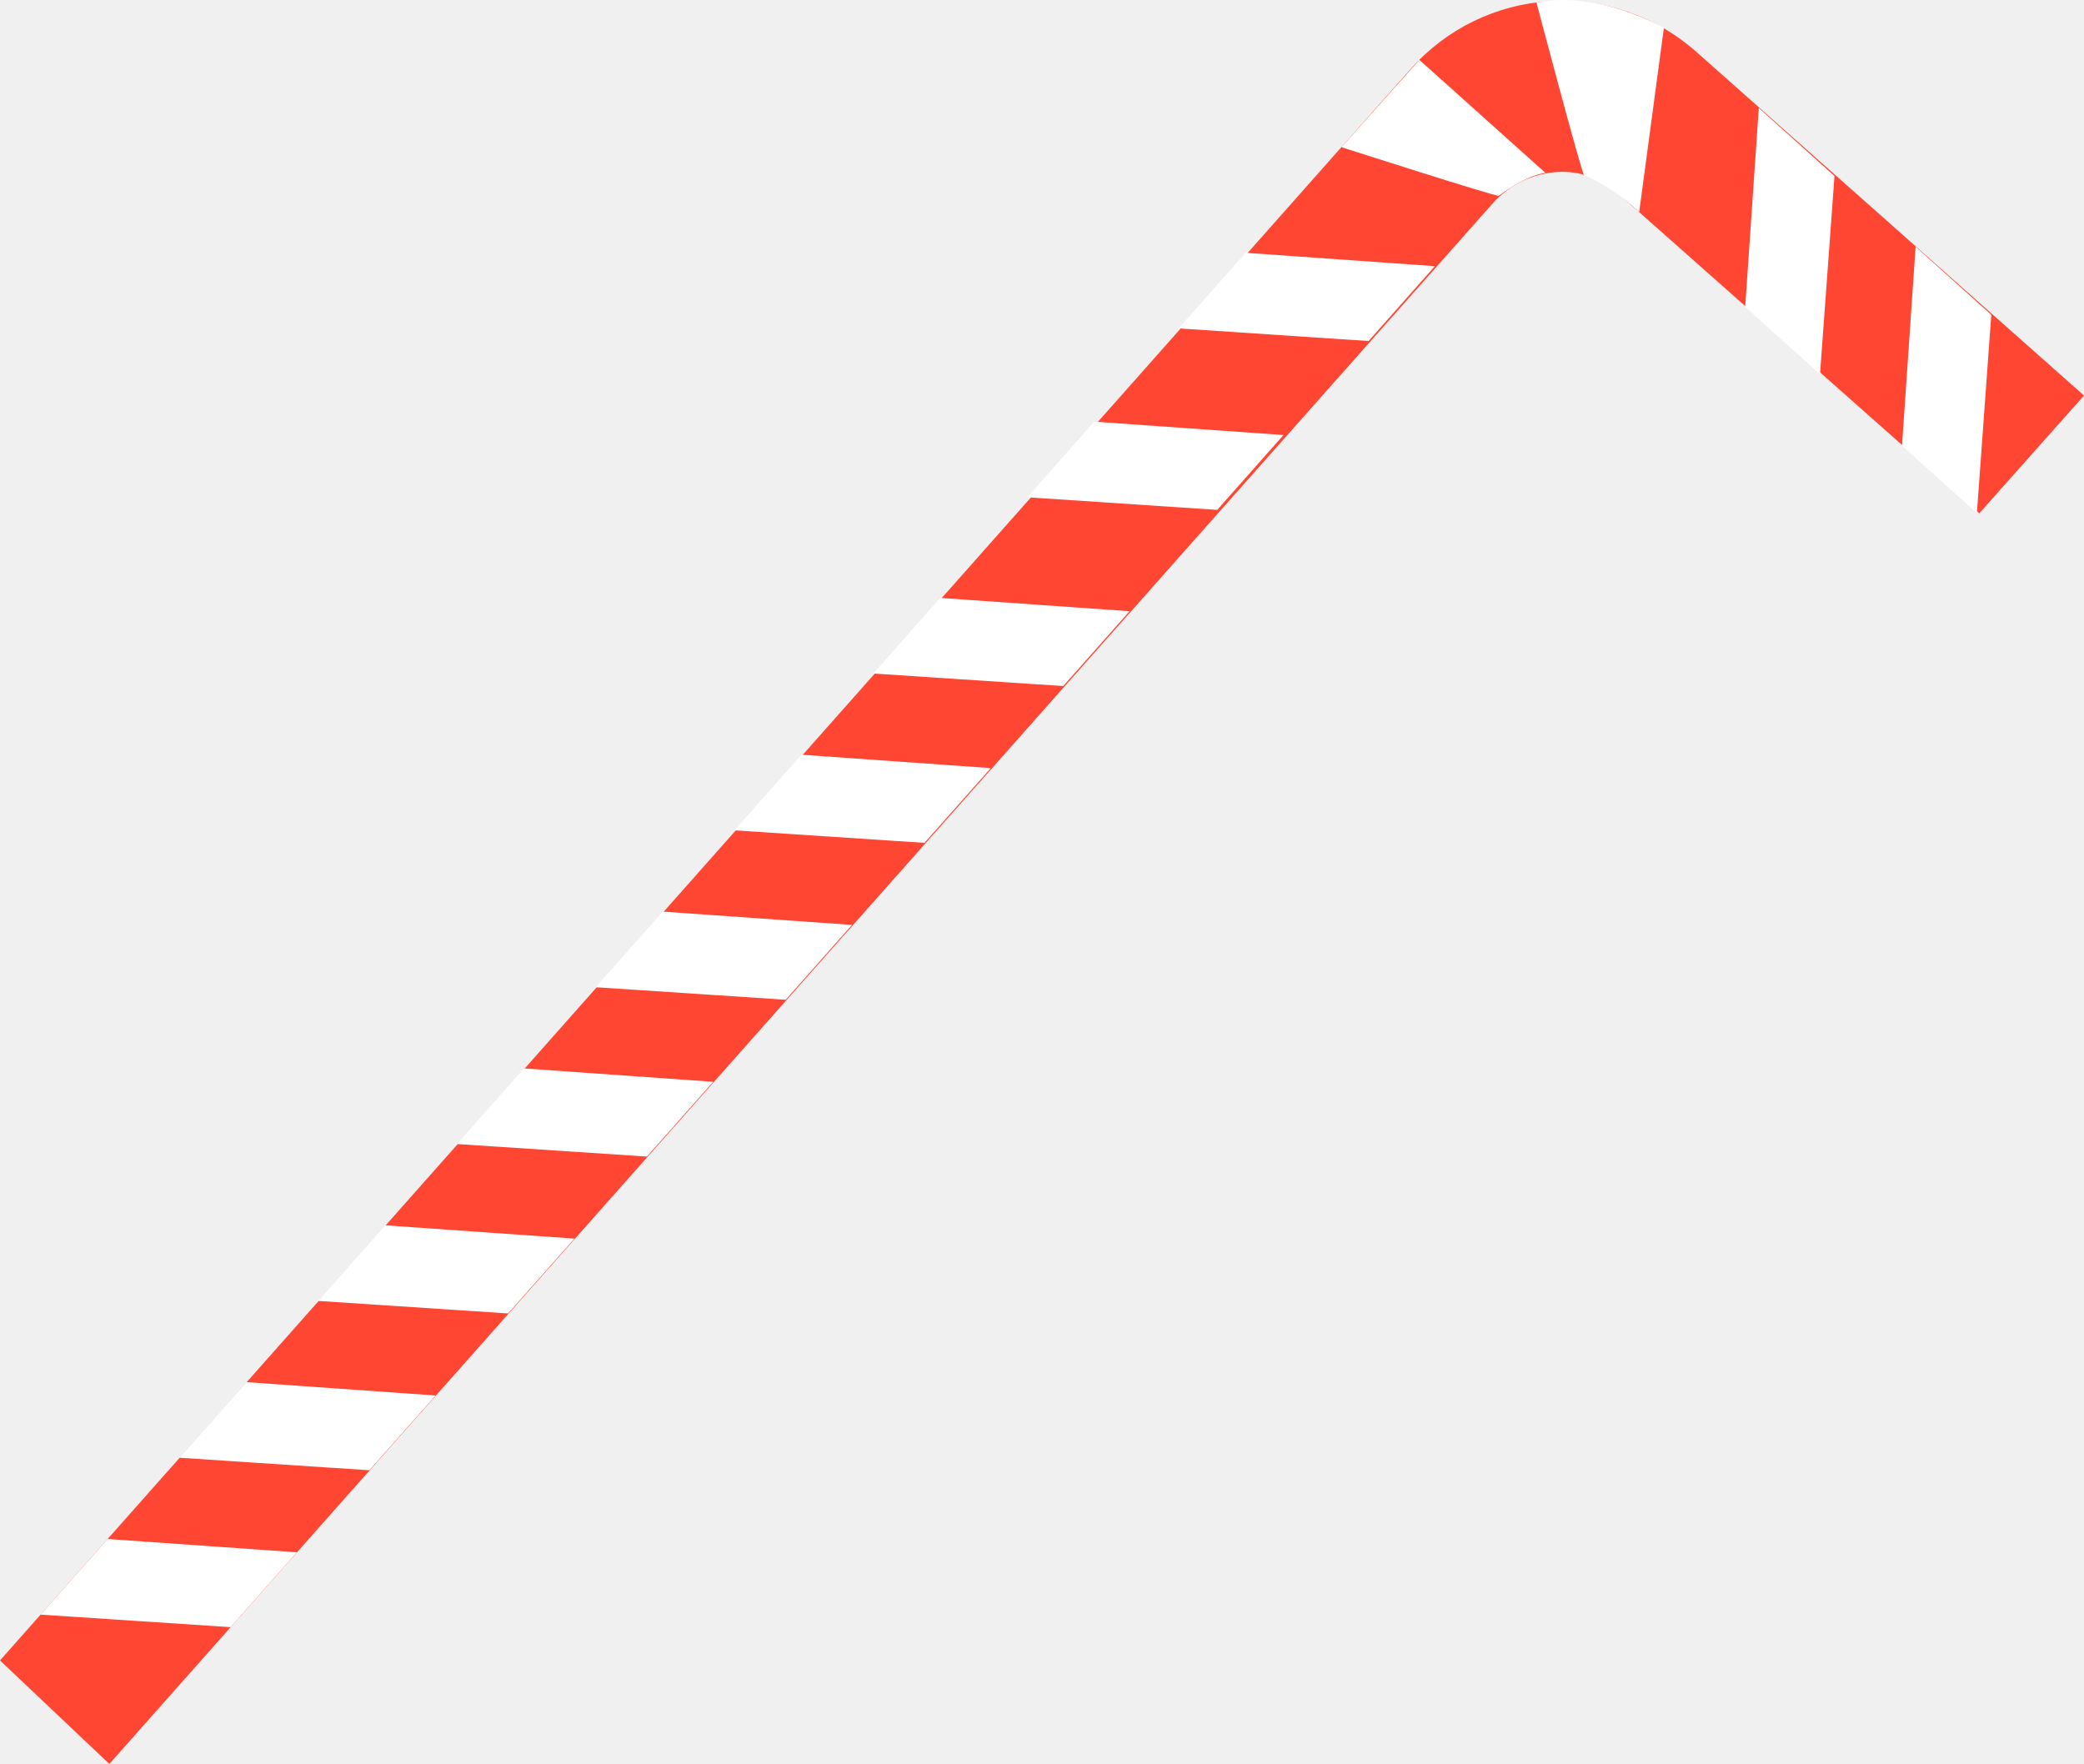
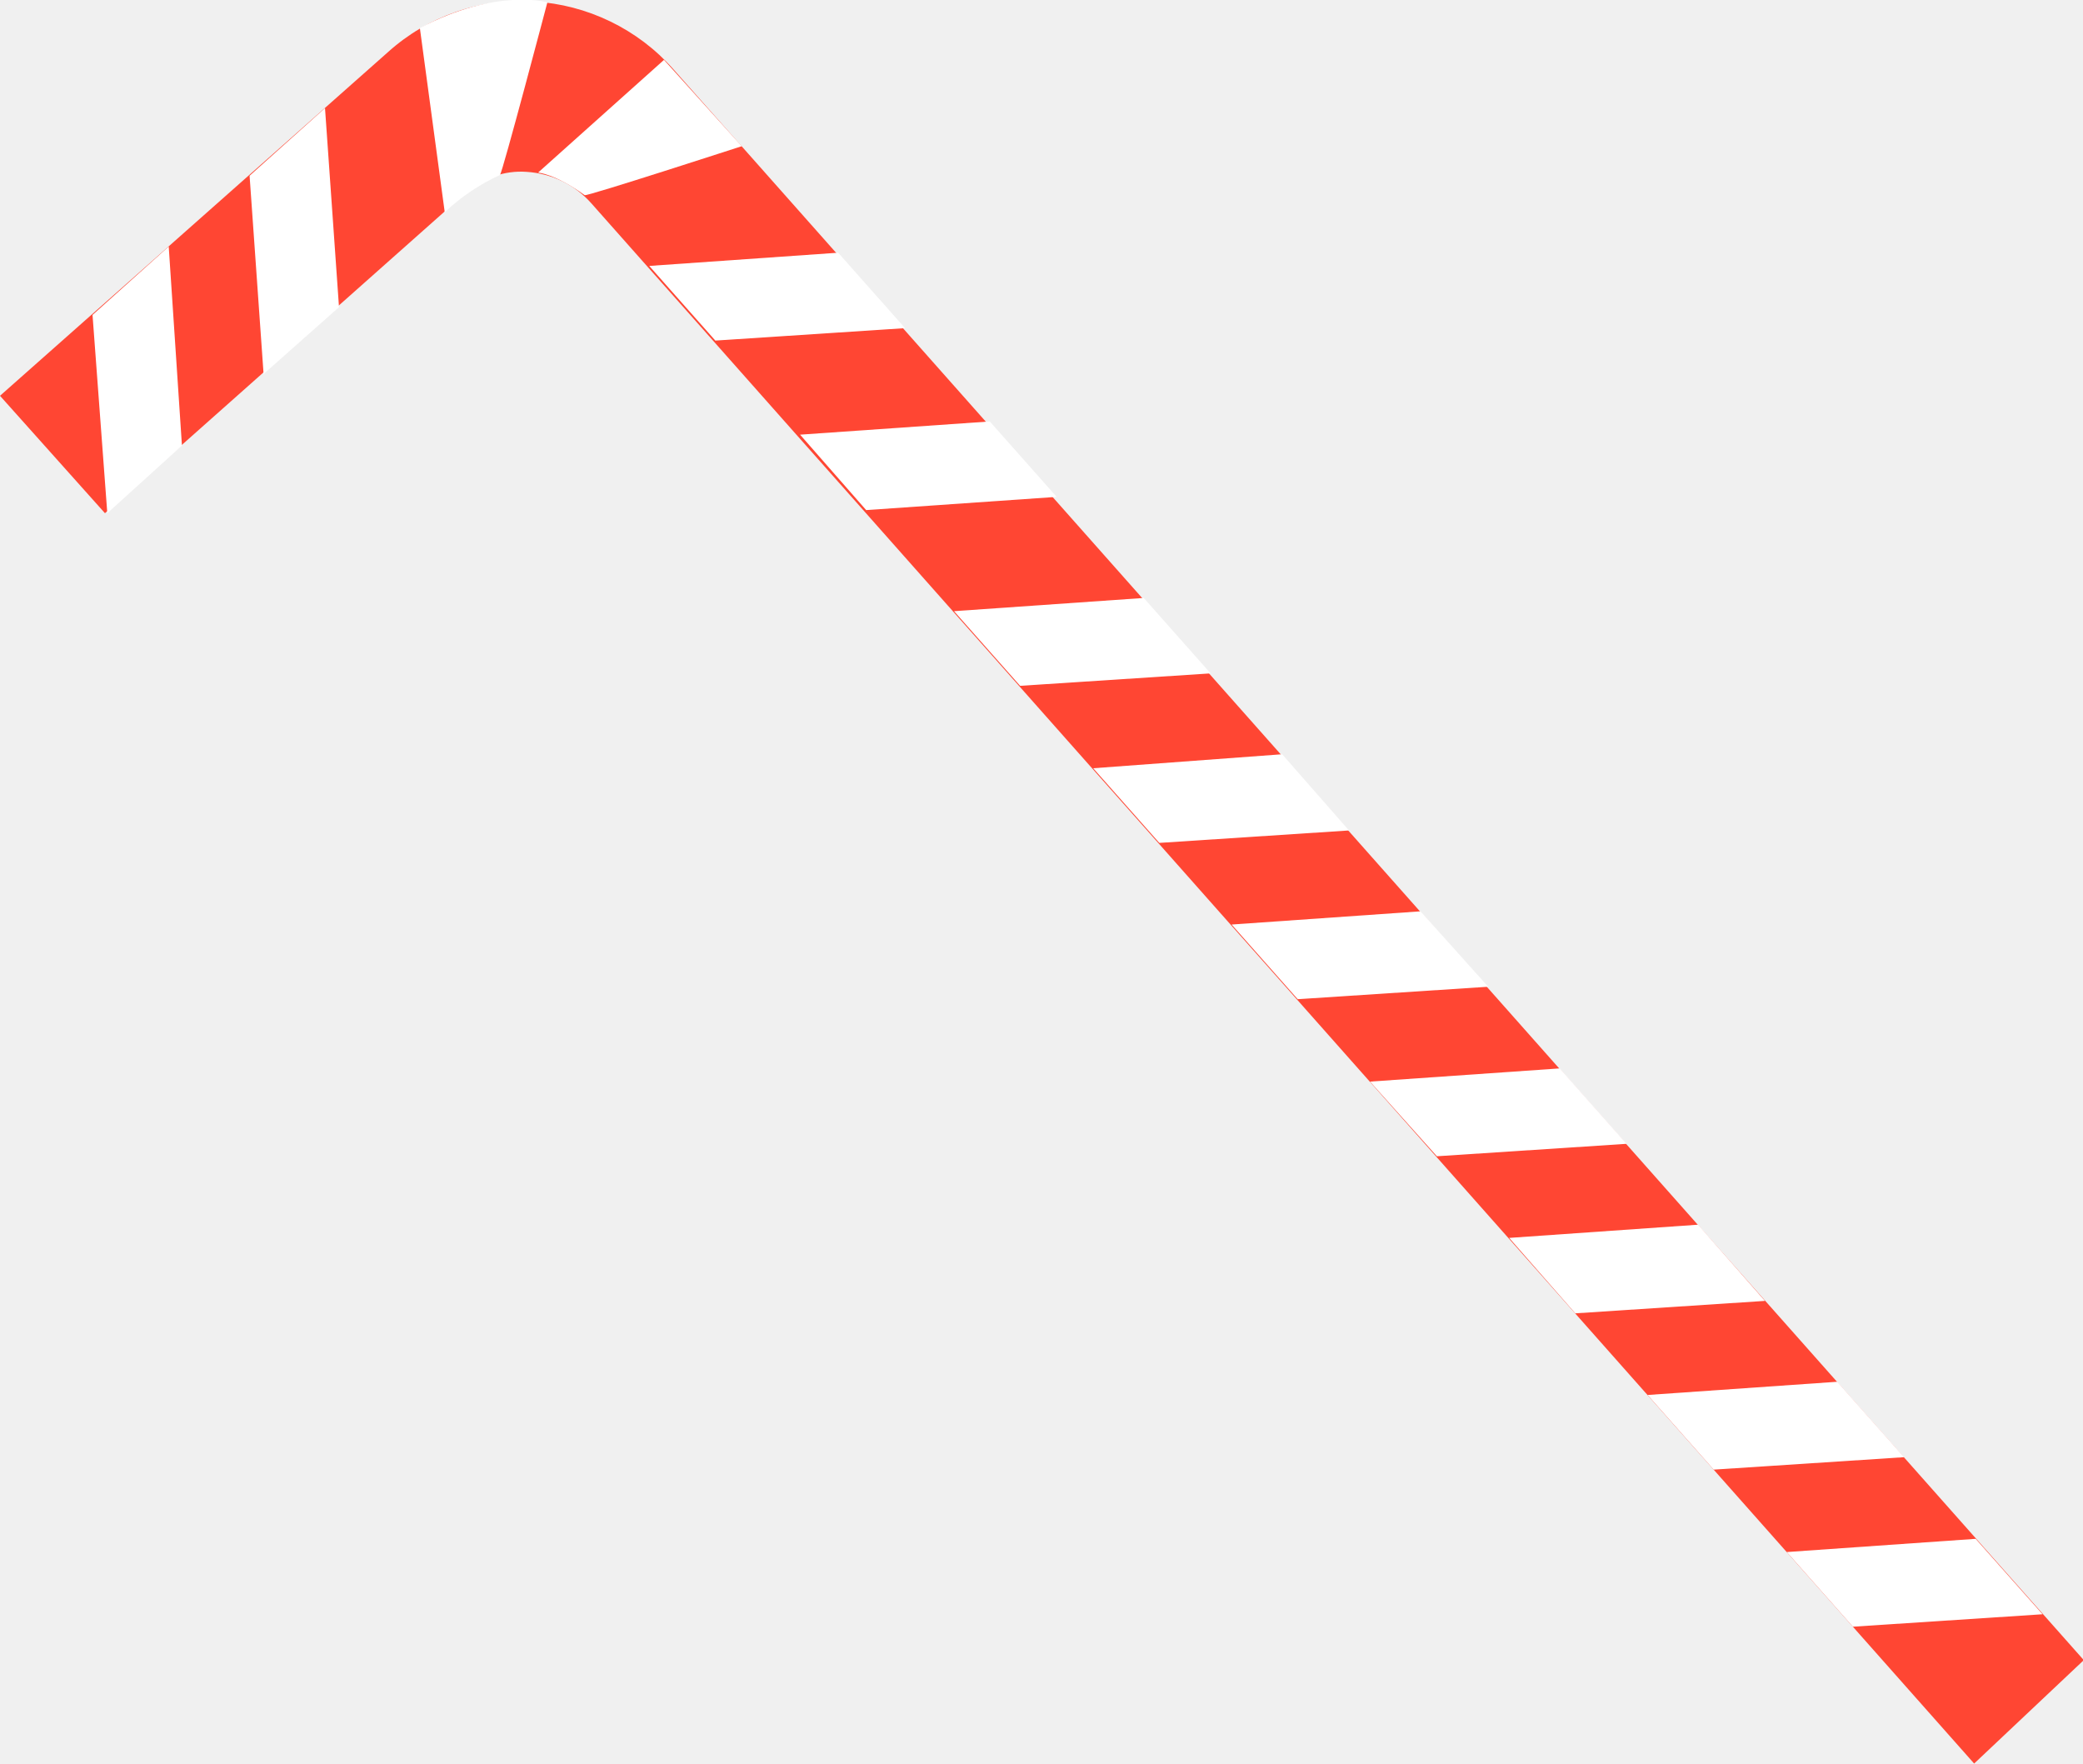
- <svg xmlns="http://www.w3.org/2000/svg" viewBox="0 0 267.94 226.78">
-   <defs>
-     <style>.cls-1{fill:#ff4633;}.cls-2{fill:#fff;}</style>
-   </defs>
-   <g id="Capa_2" data-name="Capa 2">
-     <g id="Capa_1-2" data-name="Capa 1">
-       <path class="cls-1" d="M0,213.47,181.39,8.85A26,26,0,0,1,199.28.15h0a26,26,0,0,1,18.8,6.5l49.86,44.2L254.47,66,207.91,24.76a10.6,10.6,0,0,0-7.66-2.65h0a12.17,12.17,0,0,0-8.37,4.08L14.06,226.78Z" />
-       <polygon class="cls-2" points="5.22 207.58 29.65 209.19 38.17 199.57 13.84 197.86 5.22 207.58" />
-       <polygon class="cls-2" points="226.13 13.88 224.38 39.46 234 48.11 235.86 22.63 226.13 13.88" />
-       <polygon class="cls-2" points="246.29 31.72 244.54 57.3 254.17 65.96 256.02 40.47 246.29 31.72" />
-       <polygon class="cls-2" points="23.06 187.41 47.49 189.02 56.01 179.41 31.68 177.69 23.06 187.41" />
-       <polygon class="cls-2" points="40.91 167.25 65.33 168.86 73.86 159.24 49.52 157.53 40.91 167.25" />
-       <polygon class="cls-2" points="58.75 147.08 83.18 148.69 91.7 139.08 67.36 137.36 58.75 147.08" />
-       <polygon class="cls-2" points="76.59 126.92 101.02 128.53 109.54 118.91 85.21 117.2 76.59 126.92" />
-       <polygon class="cls-2" points="94.43 106.75 118.86 108.36 127.39 98.75 103.05 97.03 94.43 106.75" />
-       <polygon class="cls-2" points="112.28 86.59 136.7 88.2 145.23 78.58 120.89 76.87 112.28 86.59" />
-       <polygon class="cls-2" points="132.07 63.93 156.5 65.55 165.02 55.93 140.69 54.21 132.07 63.93" />
-       <polygon class="cls-2" points="151.53 42.22 175.96 43.84 184.48 34.22 160.15 32.5 151.53 42.22" />
-       <path class="cls-2" d="M172.47,18.92s20,6.42,20.23,6.25c3.89-2.86,6-2.94,6-2.94L182.49,7.7Z" />
-       <path class="cls-2" d="M197.55.35s5.81,22,6.12,22.16a24.85,24.85,0,0,1,7.08,4.76l3.18-23.71C204.08-1.56,197.55.35,197.55.35Z" />
+ <svg xmlns="http://www.w3.org/2000/svg" version="1.1" id="Capa_1" x="0px" y="0px" viewBox="0 0 267.9 226.8" style="enable-background:new 0 0 267.9 226.8;" xml:space="preserve">
+   <style type="text/css">
+ 	.st0{fill:#FF4633;}
+ 	.st1{fill:#FFFFFF;}
+ </style>
+   <g id="Capa_2_1_">
+     <g id="Capa_1-2">
+       <path class="st0" d="M253.9,226.8L76.1,26.2c-2.1-2.4-5.1-3.9-8.4-4.1l0,0c-2.8-0.2-5.6,0.8-7.7,2.6L13.5,66L0,50.9L49.9,6.7    C55,2.1,61.8-0.3,68.7,0.2l0,0C75.5,0.6,82,3.7,86.6,8.9l181.4,204.6L253.9,226.8z" />
+       <polygon class="st1" points="254.1,197.9 229.8,199.6 238.3,209.2 262.7,207.6   " />
+       <polygon class="st1" points="32.1,22.6 33.9,48.1 43.6,39.5 41.8,13.9   " />
+       <polygon class="st1" points="11.9,40.5 13.8,66 23.4,57.3 21.7,31.7   " />
+       <polygon class="st1" points="236.3,177.7 211.9,179.4 220.4,189 244.9,187.4   " />
+       <polygon class="st1" points="218.4,157.5 194.1,159.2 202.6,168.9 227,167.3   " />
+       <polygon class="st1" points="200.6,137.4 176.2,139.1 184.8,148.7 209.2,147.1   " />
+       <polygon class="st1" points="182.7,117.2 158.4,118.9 166.9,128.5 191.4,126.9   " />
+       <polygon class="st1" points="164.9,97 140.6,98.8 149.1,108.4 173.5,106.8   " />
+       <polygon class="st1" points="147.1,76.9 122.7,78.6 131.2,88.2 155.7,86.6   " />
+       <polygon class="st1" points="127.3,54.2 102.9,55.9 111.4,65.6 135.9,63.9   " />
+       <polygon class="st1" points="107.8,32.5 83.5,34.2 92,43.8 116.4,42.2   " />
+       <path class="st1" d="M85.4,7.7L69.2,22.2c0,0,2.1,0.1,6,2.9c0.2,0.2,20.2-6.3,20.2-6.3L85.4,7.7z" />
+       <path class="st1" d="M54,3.6l3.2,23.7c2.1-2,4.5-3.6,7.1-4.8c0.3-0.2,6.1-22.2,6.1-22.2S63.9-1.6,54,3.6z" />
    </g>
  </g>
</svg>
